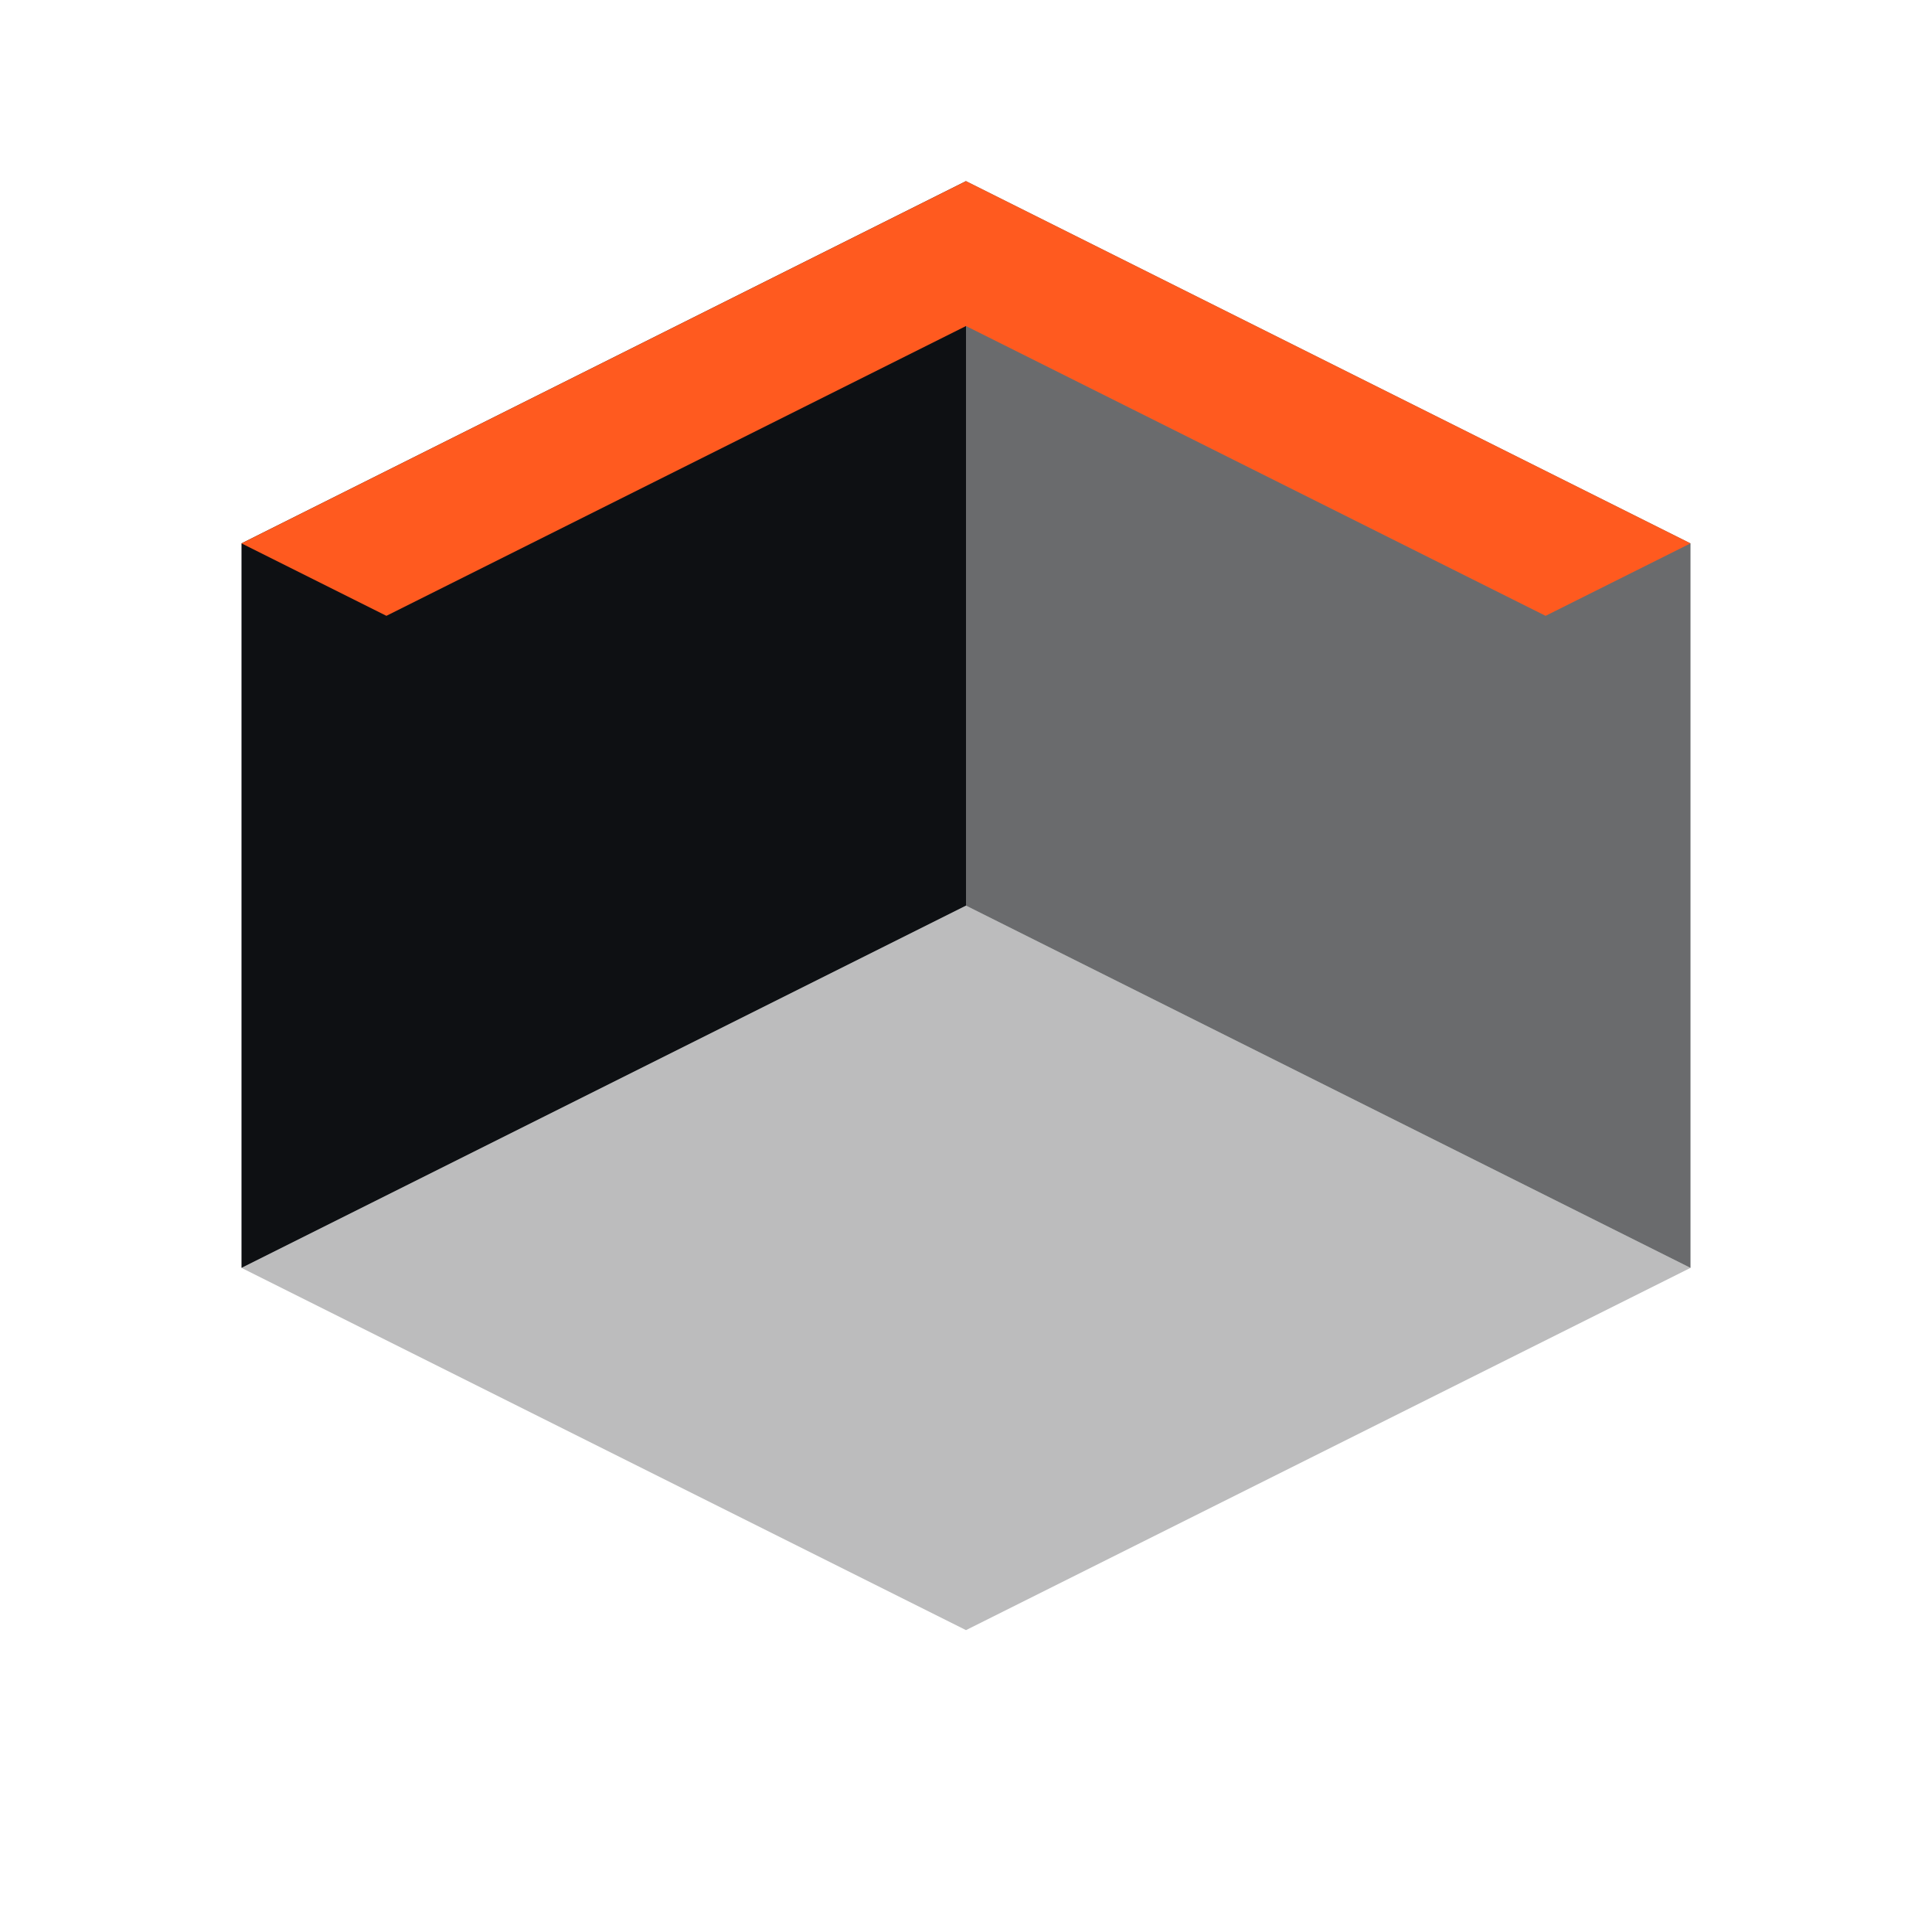
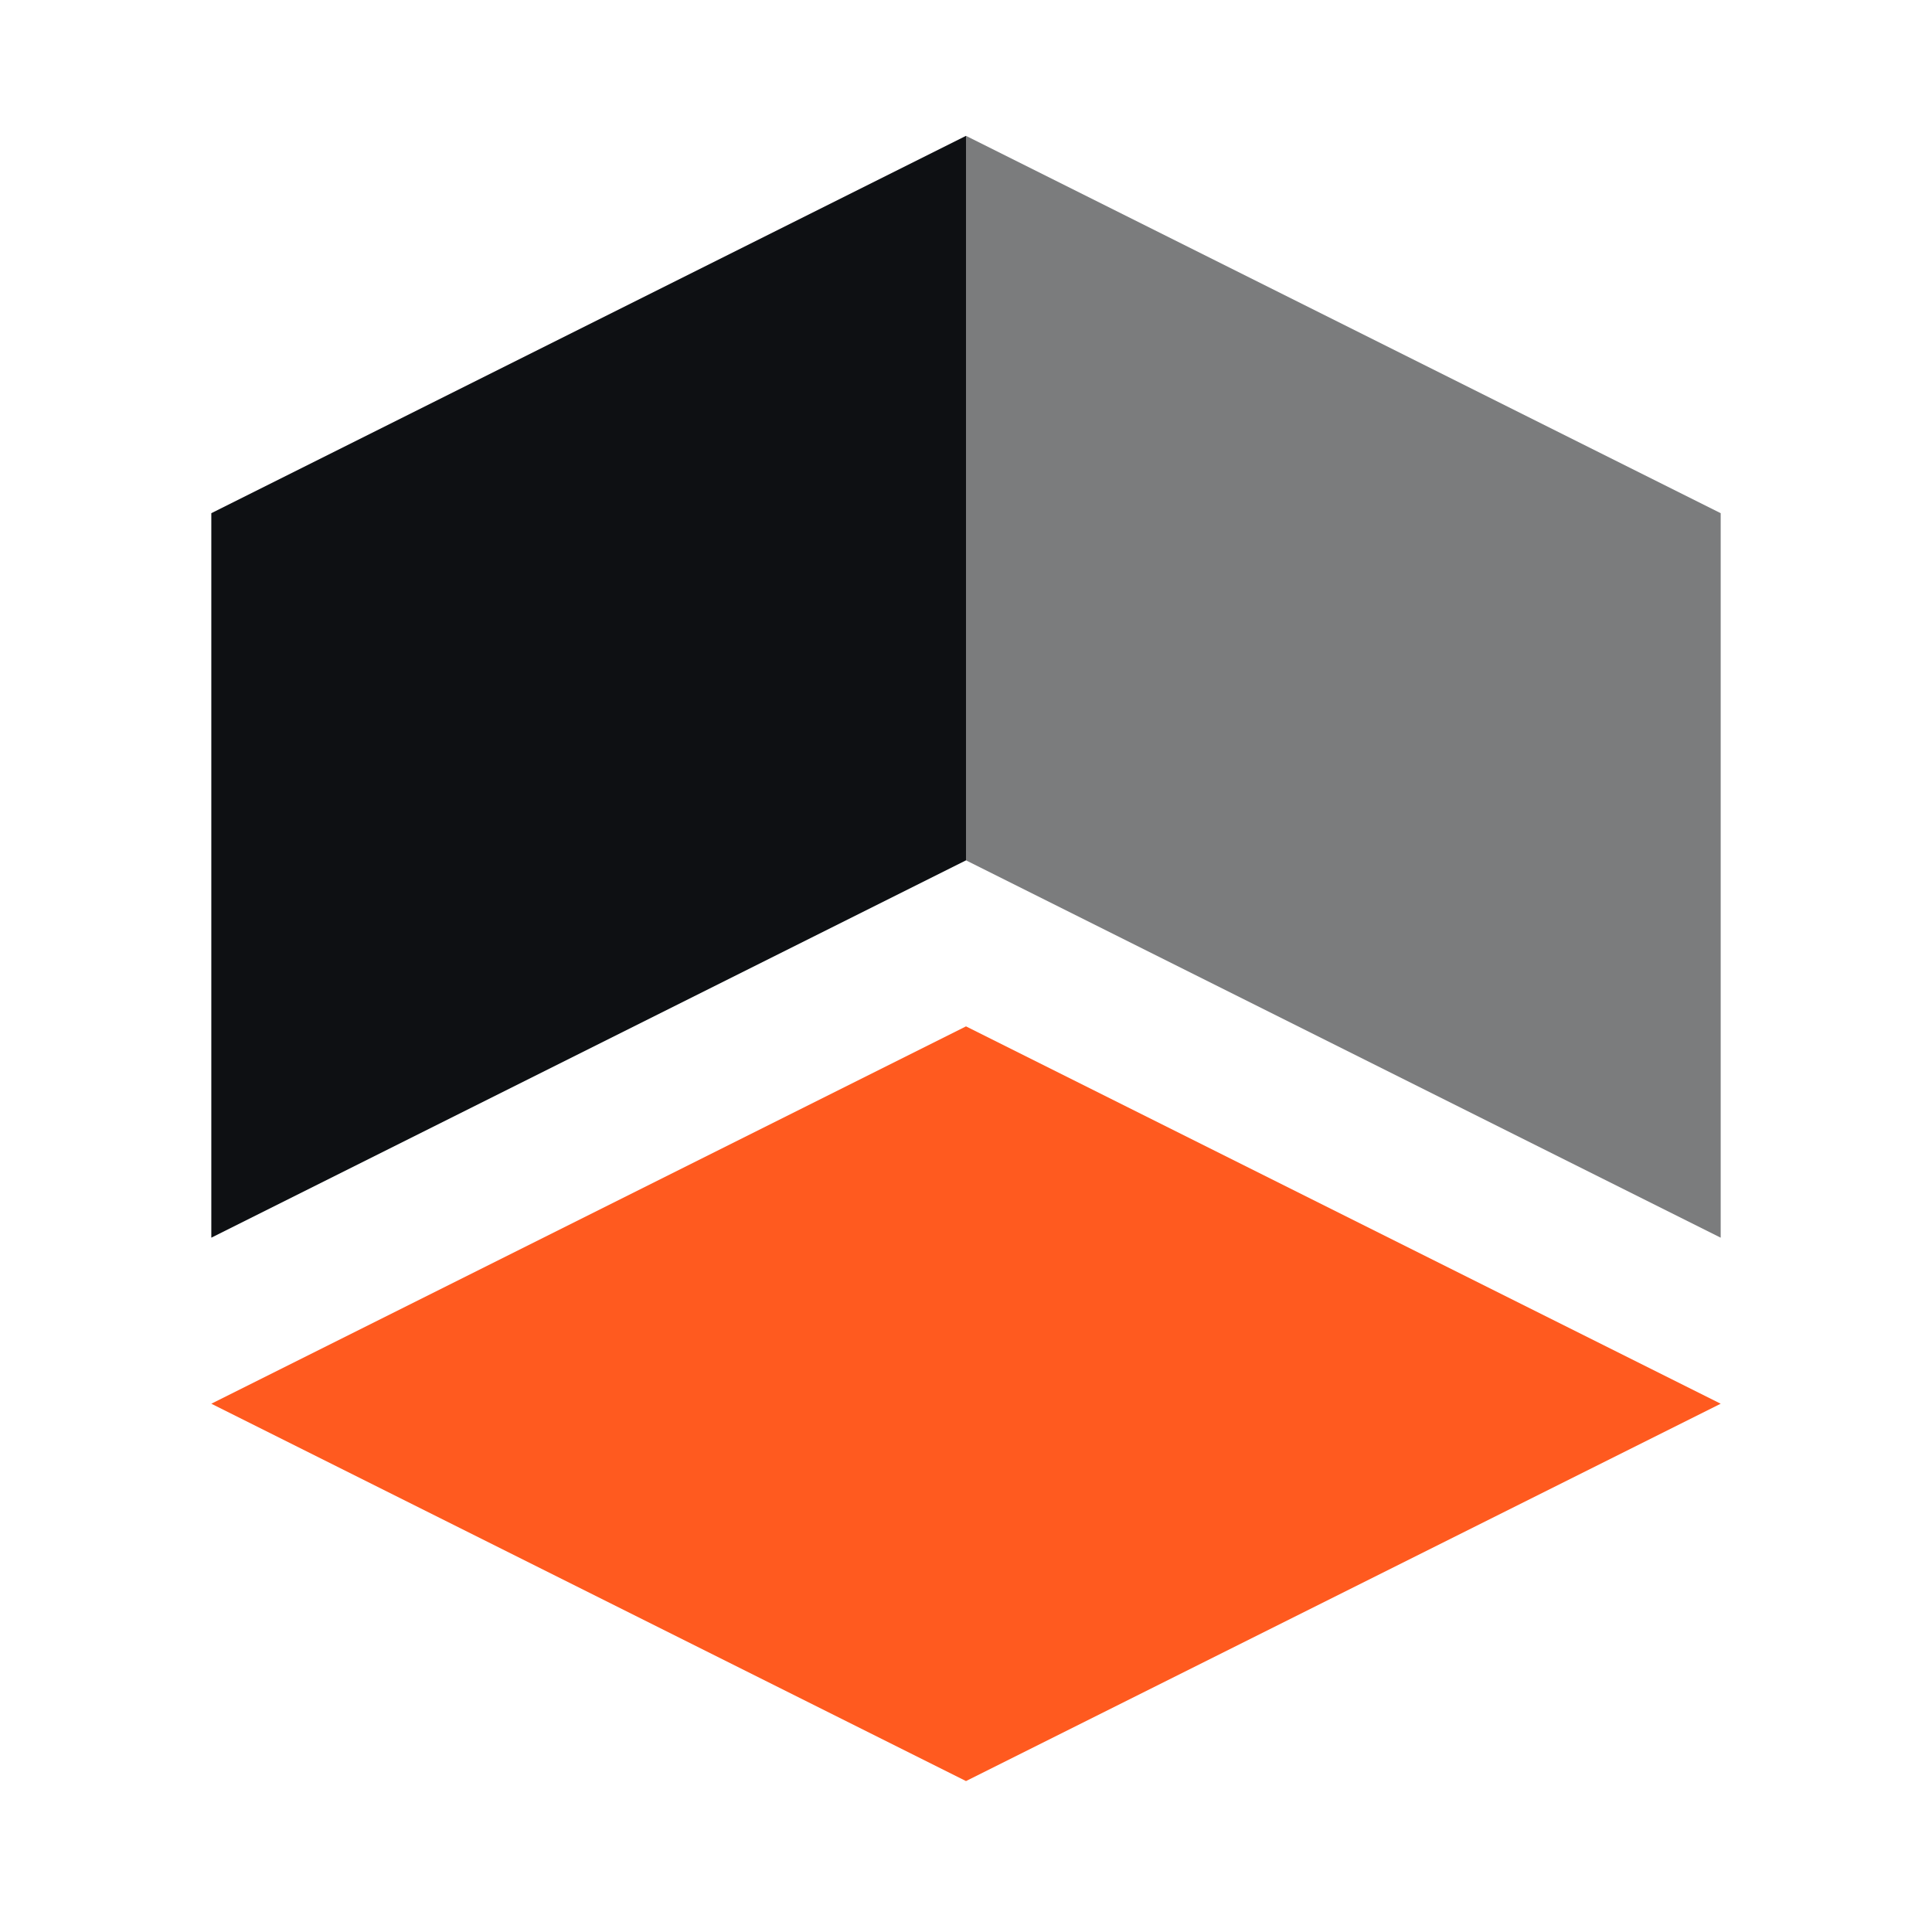
<svg xmlns="http://www.w3.org/2000/svg" viewBox="0 0 32 32" width="64" height="64">
-   <path d="M16 27 4 21l12-6 12 6z" fill="#0e1013" opacity=".28" />
-   <path d="M4 21V9l12-6v12z" fill="#0e1013" />
-   <path d="M16 15V3l12 6v12z" fill="#0e1013" opacity=".62" />
-   <path d="M4 9l12-6 12 6-2.4 1.2L16 5.4 6.4 10.2z" fill="#ff5a1f" />
+   <path d="M16 29.5 3.5 23.25 16 17l12.5 6.25z" fill="#ff5a1f" />
+   <path d="M3.5 20.5V8.5L16 2.25v12z" fill="#0e1013" />
+   <path d="M16 14.25v-12L28.5 8.5v12z" fill="#0e1013" opacity=".55" />
</svg>
